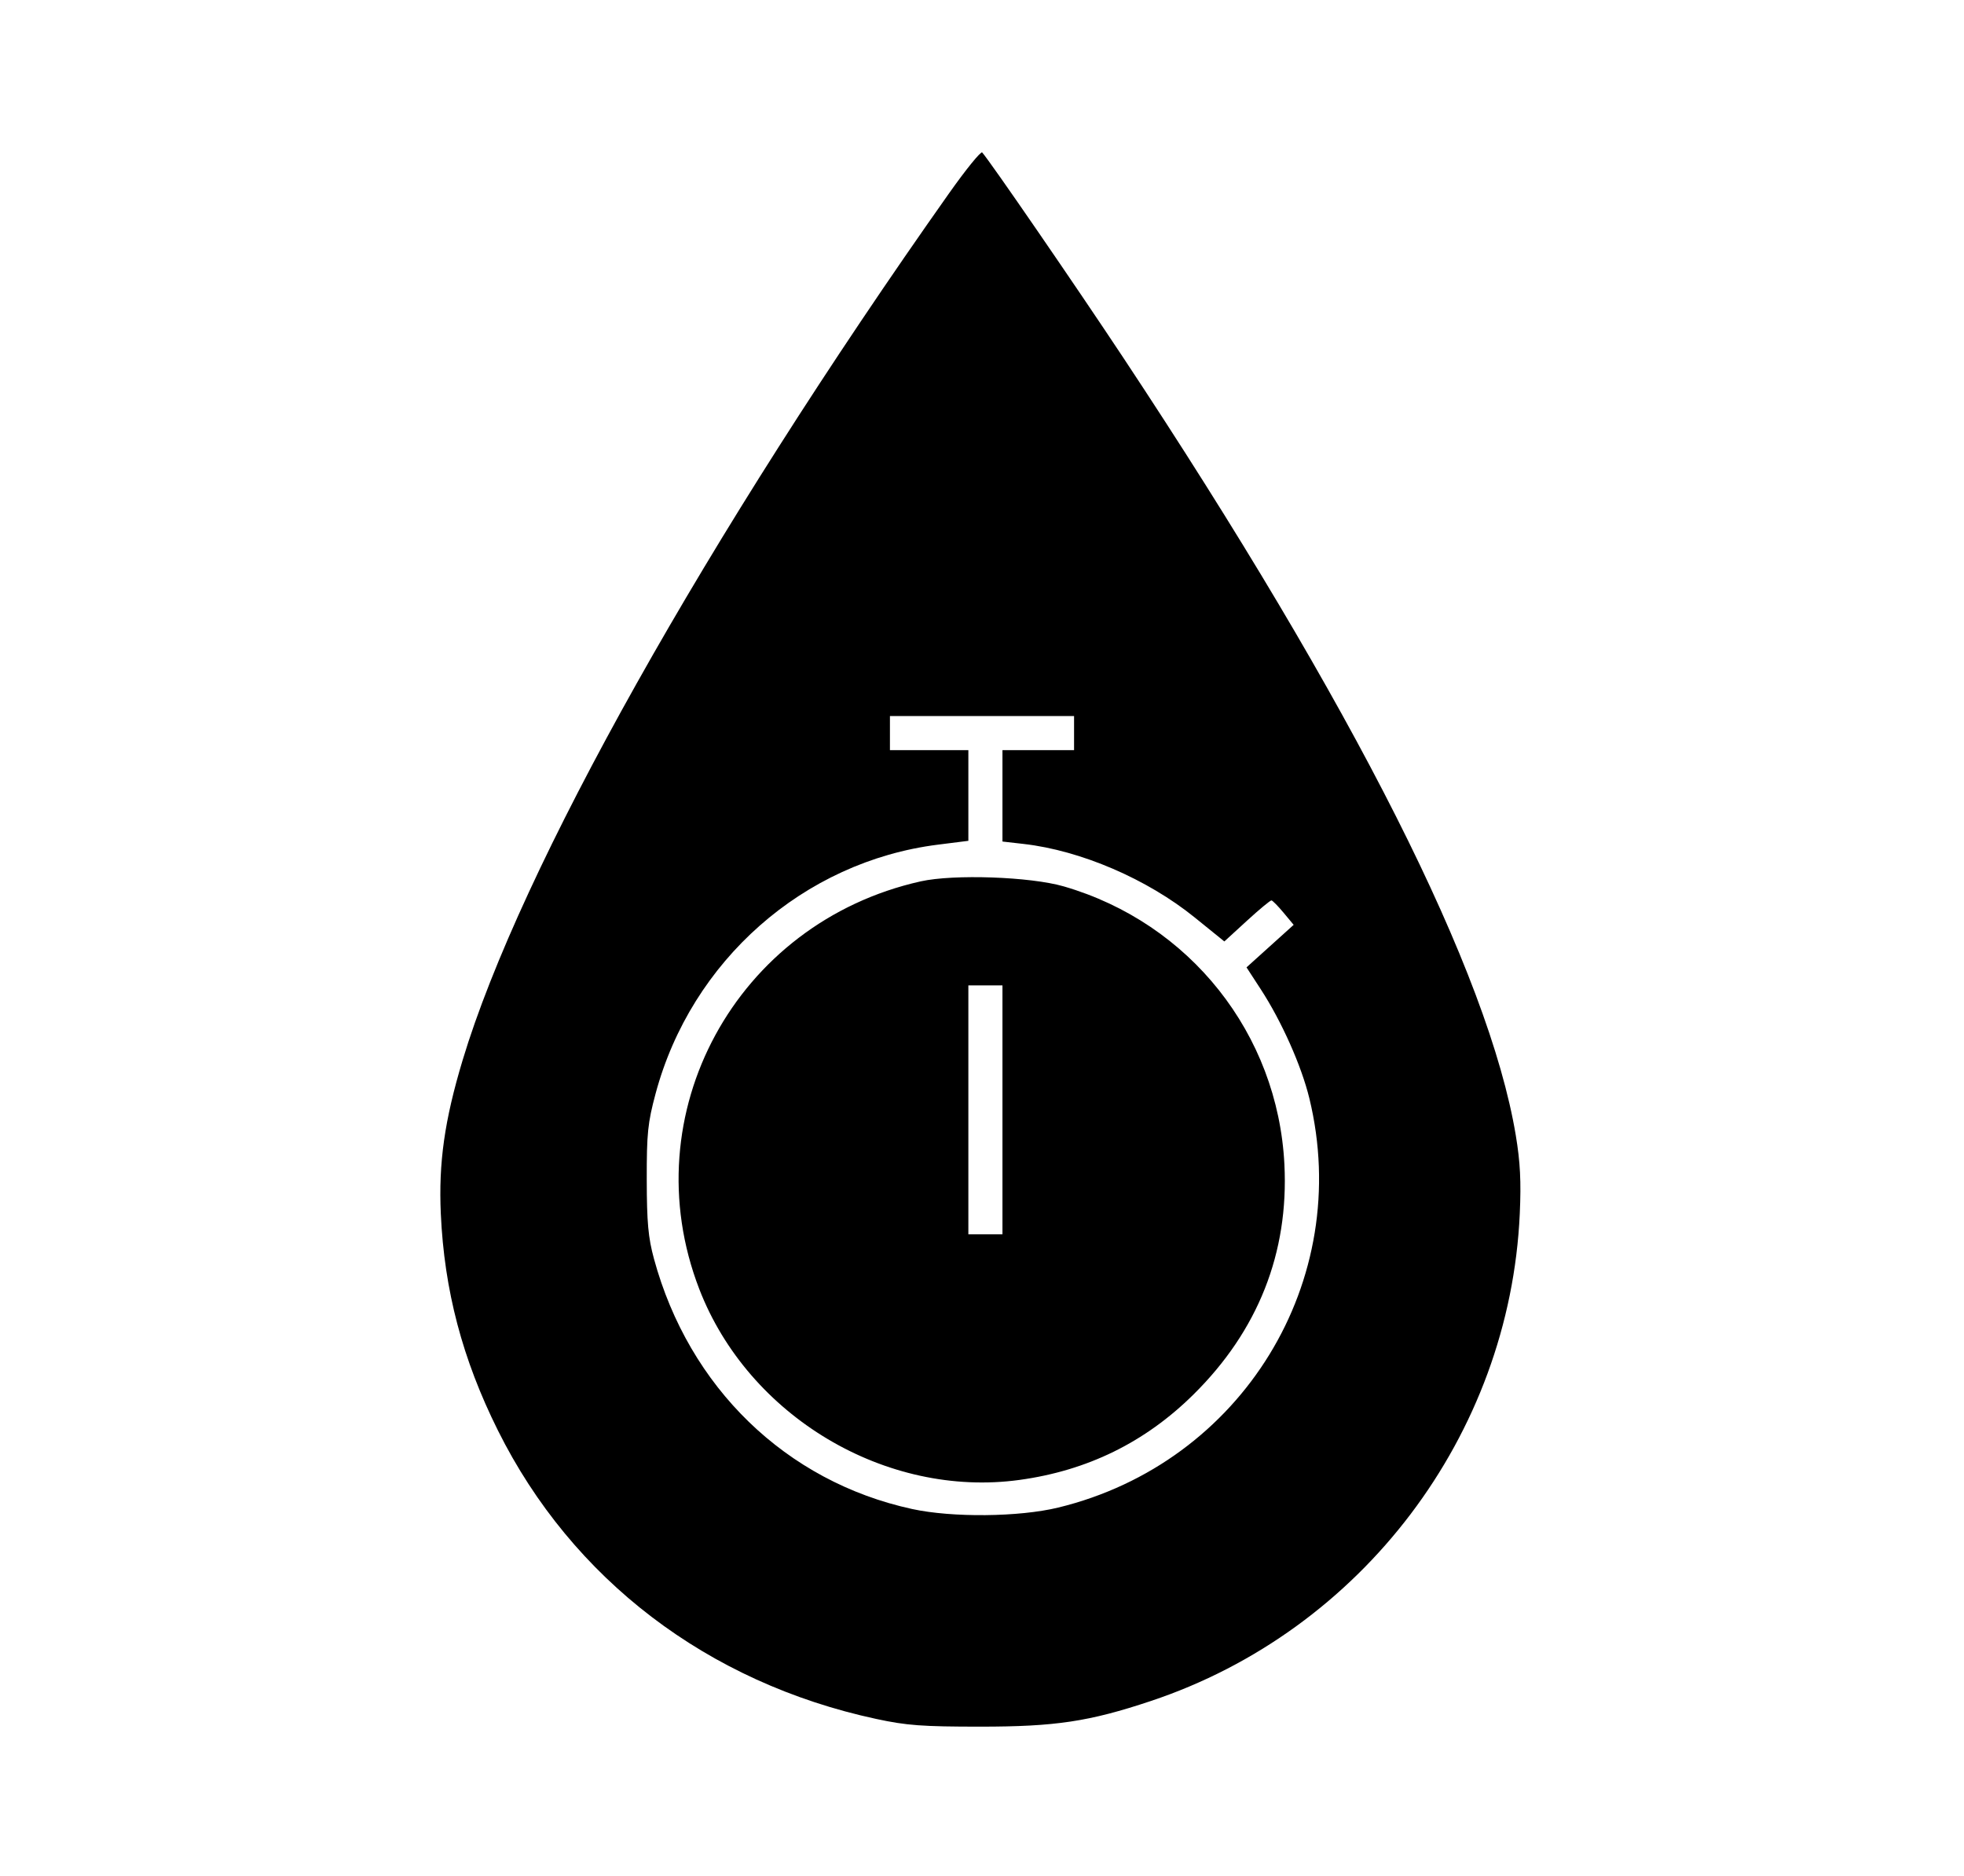
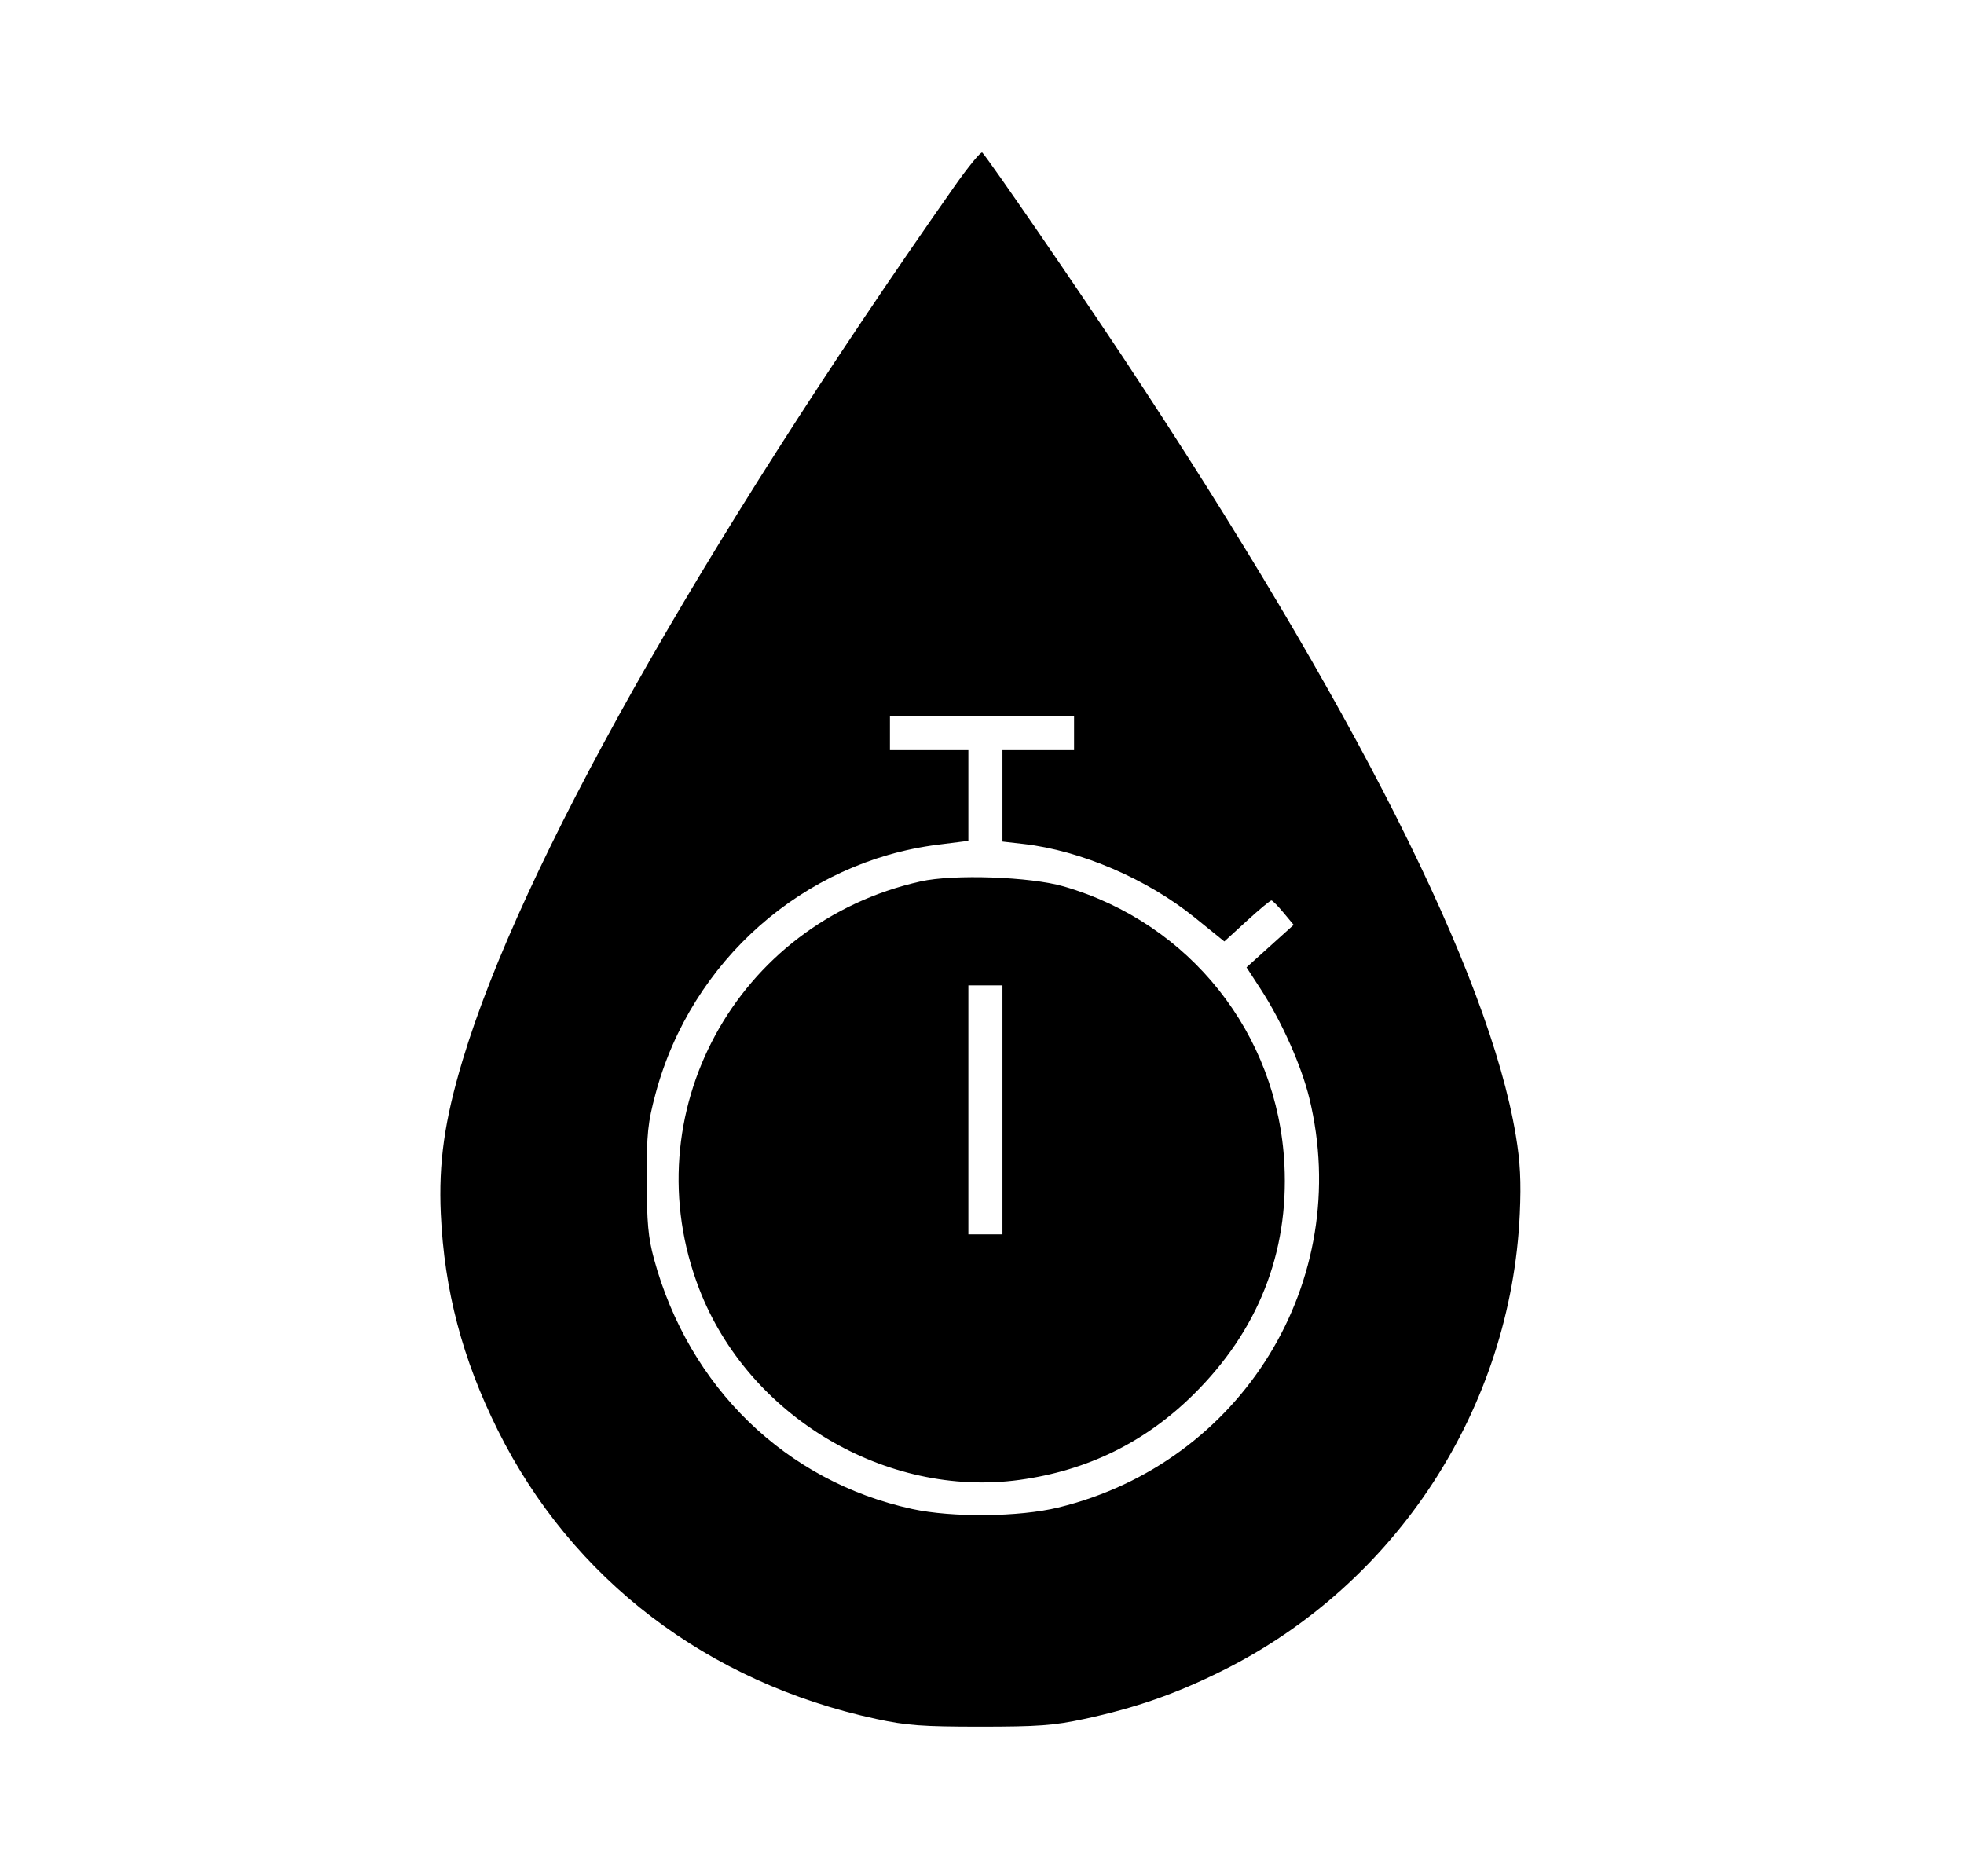
<svg xmlns="http://www.w3.org/2000/svg" width="576" height="550" viewBox="0 0 576 550" version="1.1">
-   <path d="M 278.317 56.722 C 207.299 157.245, 152.546 254.834, 135.656 311 C 130.372 328.569, 128.608 341.005, 129.280 355.942 C 130.293 378.424, 135.602 398.584, 146.020 419.500 C 167.775 463.179, 207.545 493.508, 257 504.137 C 265.919 506.053, 270.511 506.393, 287.500 506.393 C 309.557 506.393, 319.396 504.915, 337.500 498.880 C 399.391 478.250, 442.794 420.923, 445.720 355.942 C 446.145 346.487, 445.855 340.804, 444.544 332.942 C 436.603 285.317, 397.190 207.224, 329.503 105 C 315.514 83.873, 290.222 47.090, 288.056 44.722 C 287.665 44.295, 283.282 49.695, 278.317 56.722 M 261 215 L 261 220 272.500 220 L 284 220 284 233.298 L 284 246.596 275.038 247.727 C 235.678 252.695, 202.731 281.755, 192.274 320.726 C 189.968 329.320, 189.655 332.371, 189.679 346 C 189.702 358.534, 190.106 362.969, 191.793 369.175 C 202.058 406.933, 230.521 434.524, 267.500 442.563 C 279.287 445.125, 298.890 444.930, 310.375 442.137 C 364.264 429.030, 397.021 375.630, 384.003 322.107 C 381.684 312.572, 375.864 299.514, 369.739 290.105 L 365.576 283.710 372.490 277.474 L 379.404 271.237 376.452 267.691 C 374.828 265.740, 373.228 264.112, 372.895 264.072 C 372.562 264.032, 369.316 266.724, 365.683 270.054 L 359.076 276.107 350.371 269.065 C 336.440 257.795, 316.984 249.432, 300.250 247.518 L 294 246.804 294 233.402 L 294 220 304.500 220 L 315 220 315 215 L 315 210 288 210 L 261 210 261 215 M 270 258.492 C 215.794 270.619, 185.298 326.754, 205.067 378.017 C 219.465 415.353, 259.806 439.410, 299 434.033 C 318.923 431.300, 335.822 423.006, 350.002 409 C 368.964 390.272, 377.996 367.429, 376.690 341.500 C 374.763 303.206, 348.972 270.704, 311.992 259.966 C 302.177 257.116, 279.682 256.326, 270 258.492 M 284 325.500 L 284 362 289 362 L 294 362 294 325.500 L 294 289 289 289 L 284 289 284 325.500" stroke="none" fill="black" fill-rule="evenodd" />
+   <path d="M 279.759 54.887 C 204.856 161.611, 152.710 254.289, 135.656 311 C 130.372 328.569, 128.608 341.005, 129.280 355.942 C 130.293 378.424, 135.602 398.584, 146.020 419.500 C 167.775 463.179, 207.545 493.508, 257 504.137 C 265.919 506.053, 270.511 506.393, 287.500 506.393 C 304.489 506.393, 309.081 506.053, 318 504.137 C 333.100 500.891, 344.811 496.798, 358.500 489.980 C 409.604 464.526, 443.152 412.970, 445.720 355.942 C 446.145 346.487, 445.855 340.804, 444.544 332.942 C 436.603 285.317, 397.190 207.224, 329.503 105 C 315.620 84.033, 290.242 47.118, 288.084 44.750 C 287.707 44.337, 283.961 48.899, 279.759 54.887 M 261 215 L 261 220 272.500 220 L 284 220 284 233.298 L 284 246.596 275.038 247.727 C 235.678 252.695, 202.731 281.755, 192.274 320.726 C 189.968 329.320, 189.655 332.371, 189.679 346 C 189.702 358.534, 190.106 362.969, 191.793 369.175 C 202.058 406.933, 230.521 434.524, 267.500 442.563 C 279.287 445.125, 298.890 444.930, 310.375 442.137 C 364.264 429.030, 397.021 375.630, 384.003 322.107 C 381.684 312.572, 375.864 299.514, 369.739 290.105 L 365.576 283.710 372.490 277.474 L 379.404 271.237 376.452 267.691 C 374.828 265.740, 373.228 264.112, 372.895 264.072 C 372.562 264.032, 369.316 266.724, 365.683 270.054 L 359.076 276.107 350.371 269.065 C 336.440 257.795, 316.984 249.432, 300.250 247.518 L 294 246.804 294 233.402 L 294 220 304.500 220 L 315 220 315 215 L 315 210 288 210 L 261 210 261 215 M 270 258.492 C 215.794 270.619, 185.298 326.754, 205.067 378.017 C 219.465 415.353, 259.806 439.410, 299 434.033 C 318.923 431.300, 335.822 423.006, 350.002 409 C 368.964 390.272, 377.996 367.429, 376.690 341.500 C 374.763 303.206, 348.972 270.704, 311.992 259.966 C 302.177 257.116, 279.682 256.326, 270 258.492 M 284 325.500 L 284 362 289 362 L 294 362 294 325.500 L 294 289 289 289 L 284 289 284 325.500" stroke="none" fill="black" fill-rule="evenodd" />
</svg>
